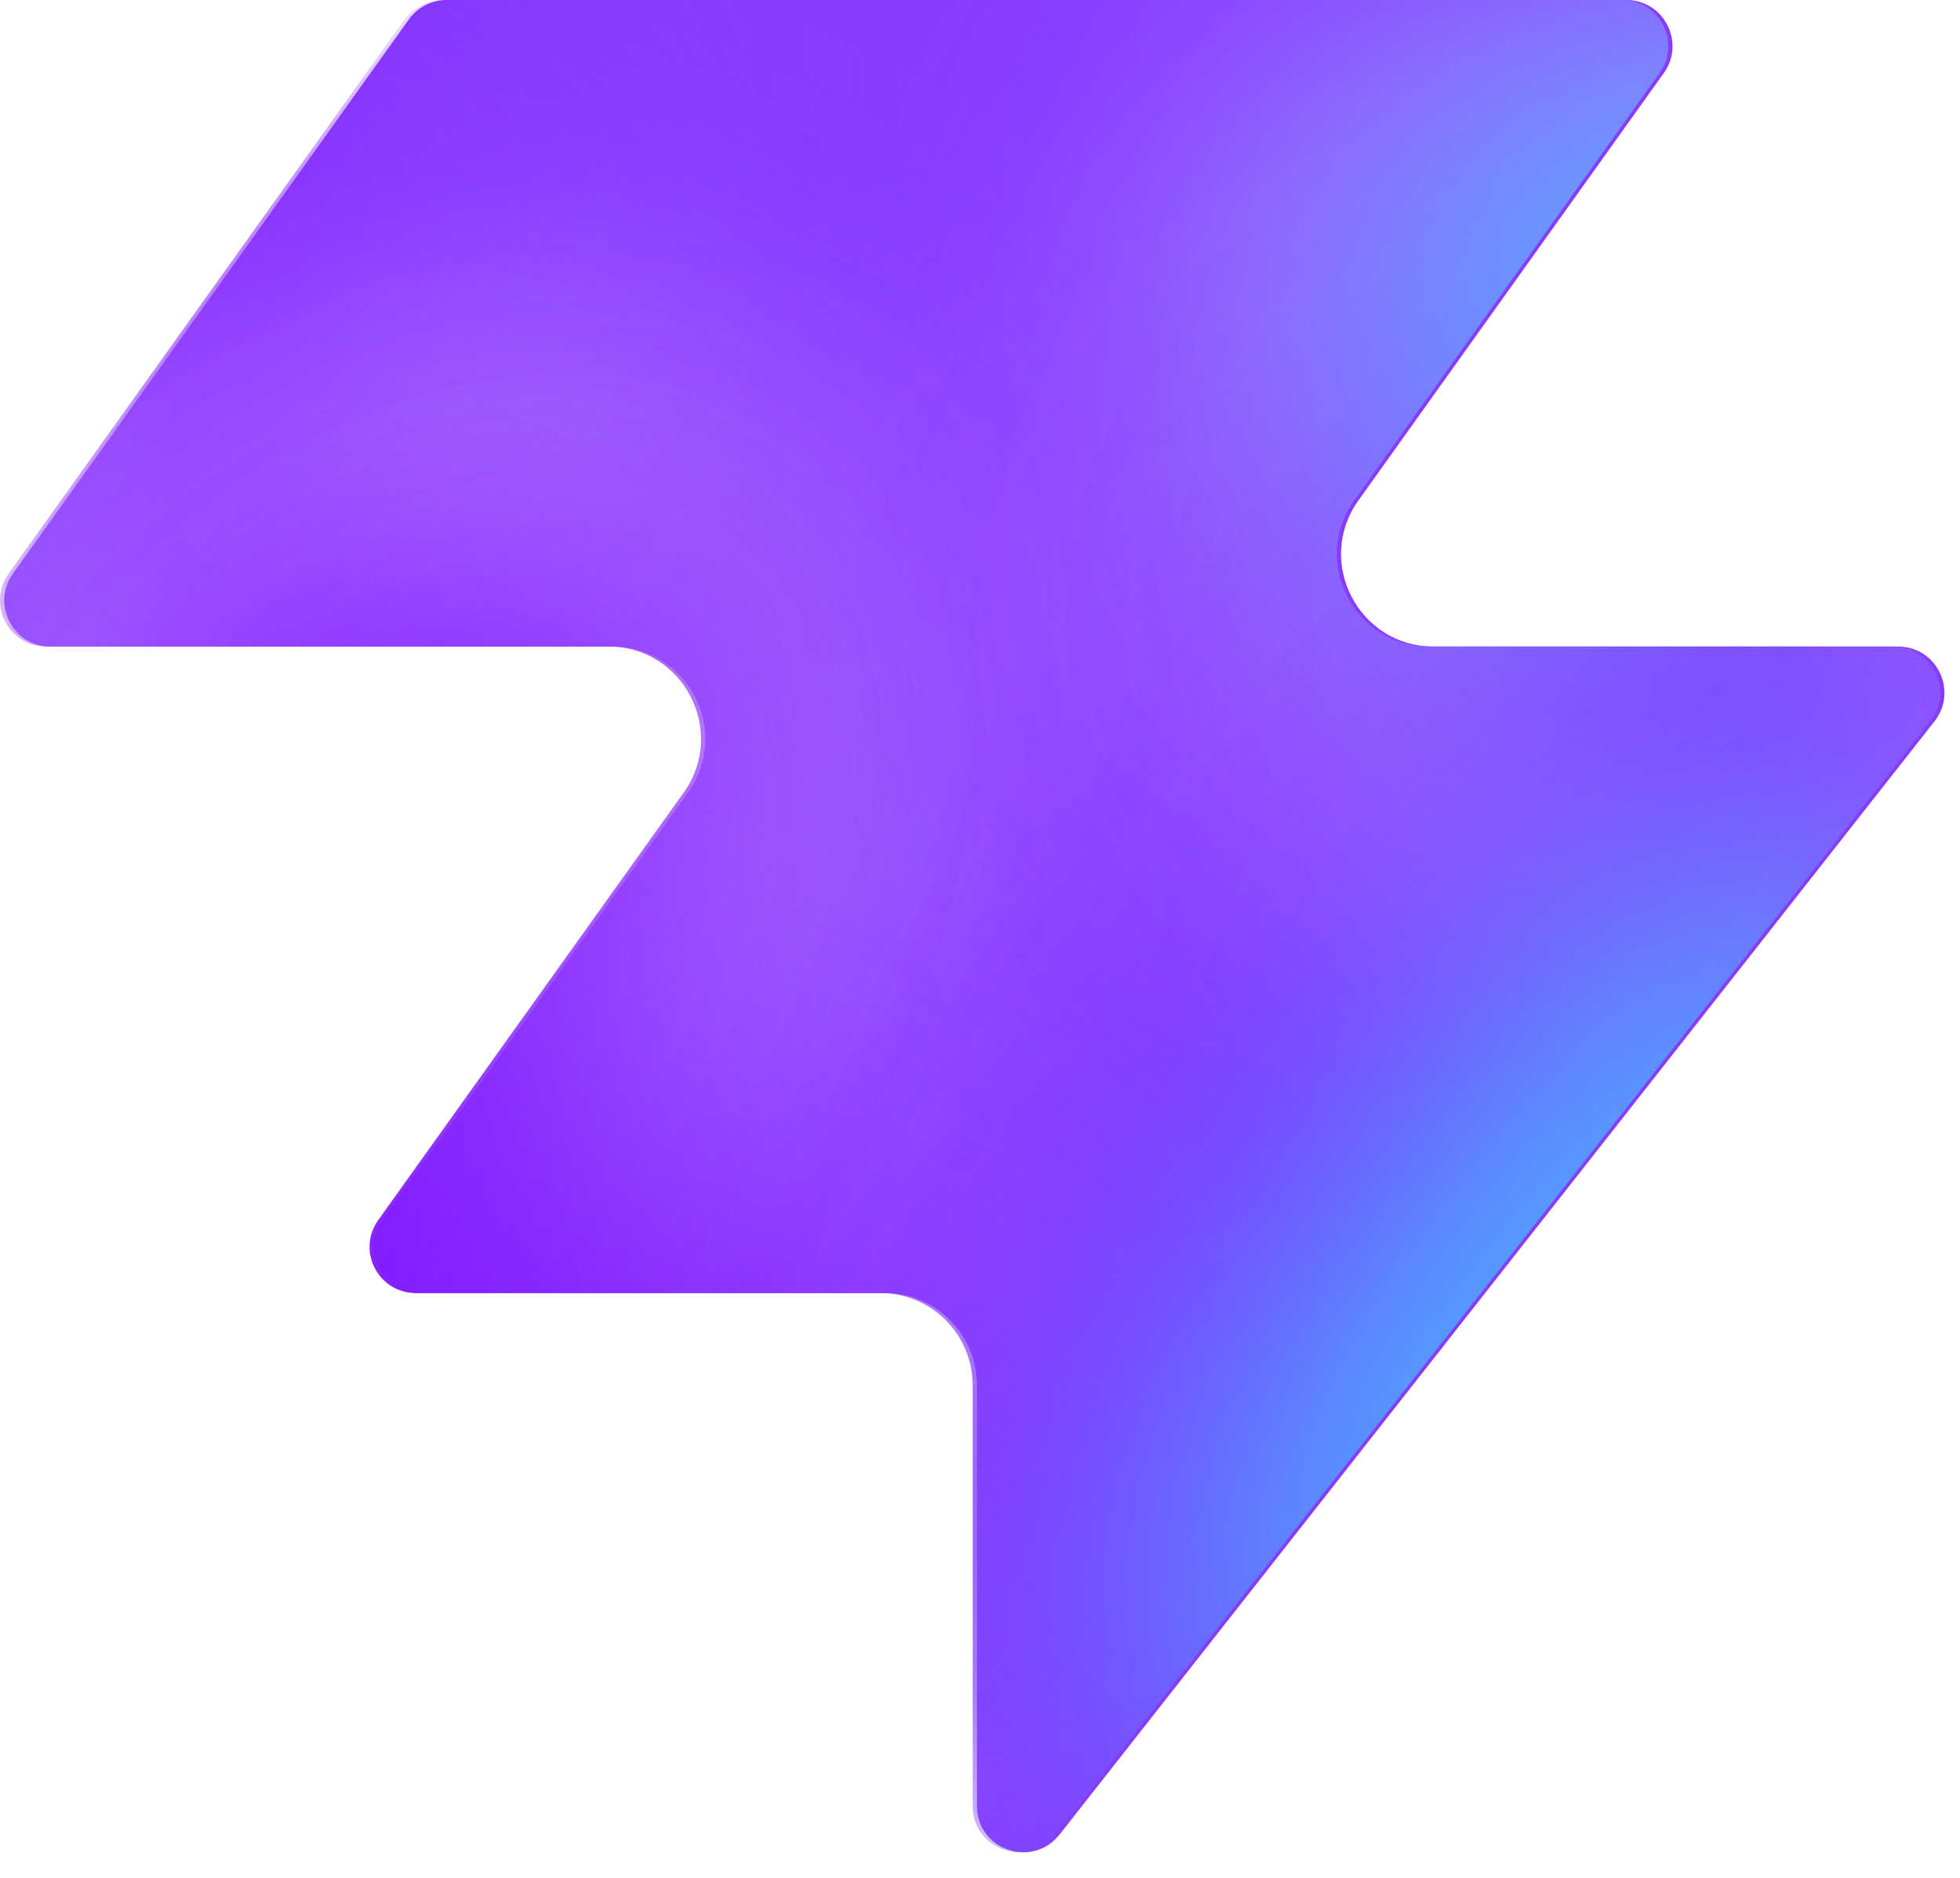
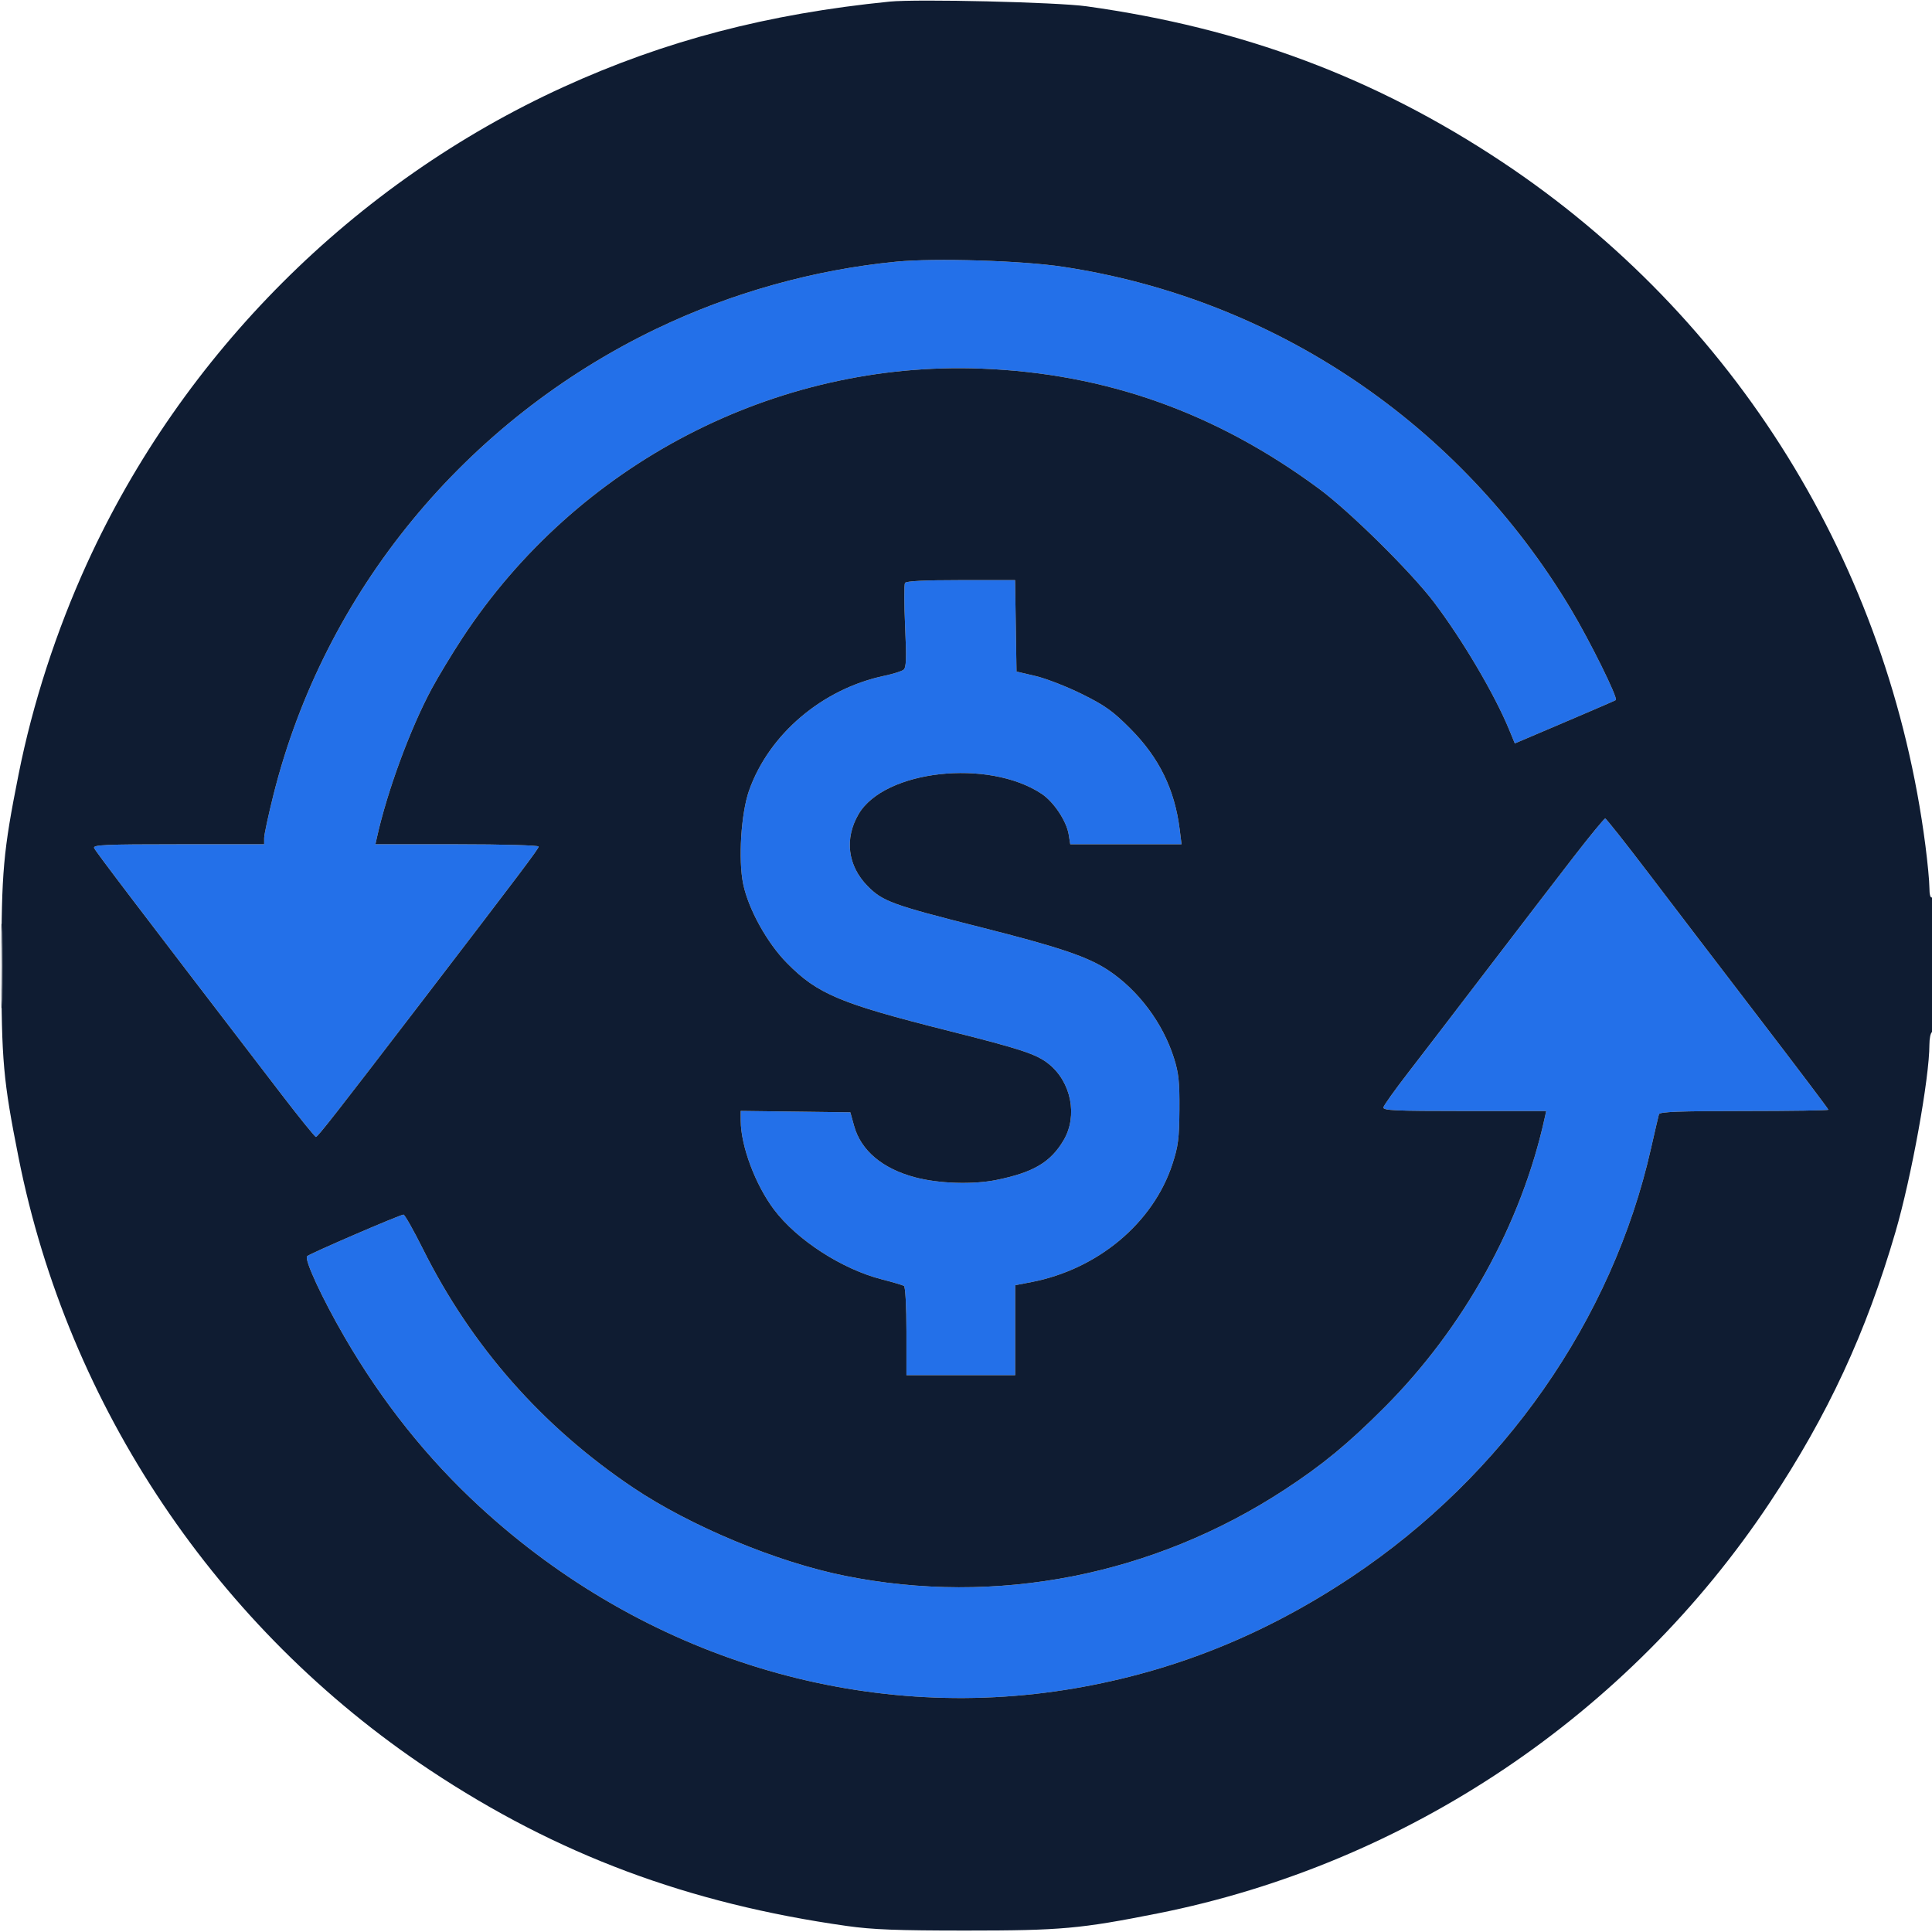
- <svg xmlns="http://www.w3.org/2000/svg" width="48" height="46" fill="none" viewBox="0 0 48 46">
-   <path fill="#863bff" d="M25.946 44.938c-.664.845-2.021.375-2.021-.698V33.937a2.26 2.26 0 0 0-2.262-2.262H10.287c-.92 0-1.456-1.04-.92-1.788l7.48-10.471c1.07-1.497 0-3.578-1.842-3.578H1.237c-.92 0-1.456-1.04-.92-1.788L10.013.474c.214-.297.556-.474.92-.474h28.894c.92 0 1.456 1.04.92 1.788l-7.48 10.471c-1.07 1.498 0 3.579 1.842 3.579h11.377c.943 0 1.473 1.088.89 1.83L25.947 44.94z" style="fill:#863bff;fill:color(display-p3 .525 .23 1);fill-opacity:1" />
-   <mask id="a" width="48" height="46" x="0" y="0" maskUnits="userSpaceOnUse" style="mask-type:alpha">
-     <path fill="#000" d="M25.842 44.938c-.664.844-2.021.375-2.021-.698V33.937a2.26 2.26 0 0 0-2.262-2.262H10.183c-.92 0-1.456-1.04-.92-1.788l7.48-10.471c1.07-1.498 0-3.579-1.842-3.579H1.133c-.92 0-1.456-1.04-.92-1.787L9.91.473c.214-.297.556-.474.92-.474h28.894c.92 0 1.456 1.04.92 1.788l-7.48 10.471c-1.07 1.498 0 3.578 1.842 3.578h11.377c.943 0 1.473 1.088.89 1.832L25.843 44.94z" style="fill:#000;fill-opacity:1" />
-   </mask>
-   <g mask="url(#a)">
-     <g filter="url(#b)">
-       <ellipse cx="5.508" cy="14.704" fill="#ede6ff" rx="5.508" ry="14.704" style="fill:#ede6ff;fill:color(display-p3 .927 .903 1);fill-opacity:1" transform="matrix(.00324 1 1 -.00324 -4.47 31.516)" />
-     </g>
-     <g filter="url(#c)">
-       <ellipse cx="10.399" cy="29.851" fill="#ede6ff" rx="10.399" ry="29.851" style="fill:#ede6ff;fill:color(display-p3 .927 .903 1);fill-opacity:1" transform="matrix(.00324 1 1 -.00324 -39.328 7.883)" />
-     </g>
-     <g filter="url(#d)">
-       <ellipse cx="5.508" cy="30.487" fill="#7e14ff" rx="5.508" ry="30.487" style="fill:#7e14ff;fill:color(display-p3 .492 .077 1);fill-opacity:1" transform="rotate(89.814 -25.913 -14.639)scale(1 -1)" />
-     </g>
-     <g filter="url(#e)">
-       <ellipse cx="5.508" cy="30.599" fill="#7e14ff" rx="5.508" ry="30.599" style="fill:#7e14ff;fill:color(display-p3 .492 .077 1);fill-opacity:1" transform="rotate(89.814 -32.644 -3.334)scale(1 -1)" />
-     </g>
-     <g filter="url(#f)">
-       <ellipse cx="5.508" cy="30.599" fill="#7e14ff" rx="5.508" ry="30.599" style="fill:#7e14ff;fill:color(display-p3 .492 .077 1);fill-opacity:1" transform="matrix(.00324 1 1 -.00324 -34.34 30.47)" />
-     </g>
-     <g filter="url(#g)">
-       <ellipse cx="14.072" cy="22.078" fill="#ede6ff" rx="14.072" ry="22.078" style="fill:#ede6ff;fill:color(display-p3 .927 .903 1);fill-opacity:1" transform="rotate(93.35 24.506 48.493)scale(-1 1)" />
-     </g>
-     <g filter="url(#h)">
-       <ellipse cx="3.47" cy="21.501" fill="#7e14ff" rx="3.47" ry="21.501" style="fill:#7e14ff;fill:color(display-p3 .492 .077 1);fill-opacity:1" transform="rotate(89.009 28.708 47.59)scale(-1 1)" />
-     </g>
-     <g filter="url(#i)">
-       <ellipse cx="3.47" cy="21.501" fill="#7e14ff" rx="3.47" ry="21.501" style="fill:#7e14ff;fill:color(display-p3 .492 .077 1);fill-opacity:1" transform="rotate(89.009 28.708 47.59)scale(-1 1)" />
-     </g>
-     <g filter="url(#j)">
-       <ellipse cx=".387" cy="8.972" fill="#7e14ff" rx="4.407" ry="29.108" style="fill:#7e14ff;fill:color(display-p3 .492 .077 1);fill-opacity:1" transform="rotate(39.51 .387 8.972)" />
-     </g>
-     <g filter="url(#k)">
-       <ellipse cx="47.523" cy="-6.092" fill="#7e14ff" rx="4.407" ry="29.108" style="fill:#7e14ff;fill:color(display-p3 .492 .077 1);fill-opacity:1" transform="rotate(37.892 47.523 -6.092)" />
-     </g>
-     <g filter="url(#l)">
-       <ellipse cx="41.412" cy="6.333" fill="#47bfff" rx="5.971" ry="9.665" style="fill:#47bfff;fill:color(display-p3 .28 .748 1);fill-opacity:1" transform="rotate(37.892 41.412 6.333)" />
-     </g>
-     <g filter="url(#m)">
-       <ellipse cx="-1.879" cy="38.332" fill="#7e14ff" rx="4.407" ry="29.108" style="fill:#7e14ff;fill:color(display-p3 .492 .077 1);fill-opacity:1" transform="rotate(37.892 -1.88 38.332)" />
-     </g>
-     <g filter="url(#n)">
-       <ellipse cx="-1.879" cy="38.332" fill="#7e14ff" rx="4.407" ry="29.108" style="fill:#7e14ff;fill:color(display-p3 .492 .077 1);fill-opacity:1" transform="rotate(37.892 -1.88 38.332)" />
-     </g>
-     <g filter="url(#o)">
-       <ellipse cx="35.651" cy="29.907" fill="#7e14ff" rx="4.407" ry="29.108" style="fill:#7e14ff;fill:color(display-p3 .492 .077 1);fill-opacity:1" transform="rotate(37.892 35.651 29.907)" />
-     </g>
-     <g filter="url(#p)">
-       <ellipse cx="38.418" cy="32.4" fill="#47bfff" rx="5.971" ry="15.297" style="fill:#47bfff;fill:color(display-p3 .28 .748 1);fill-opacity:1" transform="rotate(37.892 38.418 32.4)" />
-     </g>
-   </g>
-   <defs>
-     <filter id="b" width="60.045" height="41.654" x="-19.77" y="16.149" color-interpolation-filters="sRGB" filterUnits="userSpaceOnUse">
-       <feFlood flood-opacity="0" result="BackgroundImageFix" />
-       <feBlend in="SourceGraphic" in2="BackgroundImageFix" result="shape" />
-       <feGaussianBlur result="effect1_foregroundBlur_2002_17158" stdDeviation="7.659" />
-     </filter>
-     <filter id="c" width="90.34" height="51.437" x="-54.613" y="-7.533" color-interpolation-filters="sRGB" filterUnits="userSpaceOnUse">
-       <feFlood flood-opacity="0" result="BackgroundImageFix" />
-       <feBlend in="SourceGraphic" in2="BackgroundImageFix" result="shape" />
-       <feGaussianBlur result="effect1_foregroundBlur_2002_17158" stdDeviation="7.659" />
-     </filter>
-     <filter id="d" width="79.355" height="29.4" x="-49.64" y="2.03" color-interpolation-filters="sRGB" filterUnits="userSpaceOnUse">
-       <feFlood flood-opacity="0" result="BackgroundImageFix" />
-       <feBlend in="SourceGraphic" in2="BackgroundImageFix" result="shape" />
-       <feGaussianBlur result="effect1_foregroundBlur_2002_17158" stdDeviation="4.596" />
-     </filter>
-     <filter id="e" width="79.579" height="29.4" x="-45.045" y="20.029" color-interpolation-filters="sRGB" filterUnits="userSpaceOnUse">
-       <feFlood flood-opacity="0" result="BackgroundImageFix" />
-       <feBlend in="SourceGraphic" in2="BackgroundImageFix" result="shape" />
-       <feGaussianBlur result="effect1_foregroundBlur_2002_17158" stdDeviation="4.596" />
-     </filter>
-     <filter id="f" width="79.579" height="29.4" x="-43.513" y="21.178" color-interpolation-filters="sRGB" filterUnits="userSpaceOnUse">
-       <feFlood flood-opacity="0" result="BackgroundImageFix" />
-       <feBlend in="SourceGraphic" in2="BackgroundImageFix" result="shape" />
-       <feGaussianBlur result="effect1_foregroundBlur_2002_17158" stdDeviation="4.596" />
-     </filter>
-     <filter id="g" width="74.749" height="58.852" x="15.756" y="-17.901" color-interpolation-filters="sRGB" filterUnits="userSpaceOnUse">
-       <feFlood flood-opacity="0" result="BackgroundImageFix" />
-       <feBlend in="SourceGraphic" in2="BackgroundImageFix" result="shape" />
-       <feGaussianBlur result="effect1_foregroundBlur_2002_17158" stdDeviation="7.659" />
-     </filter>
-     <filter id="h" width="61.377" height="25.362" x="23.548" y="2.284" color-interpolation-filters="sRGB" filterUnits="userSpaceOnUse">
-       <feFlood flood-opacity="0" result="BackgroundImageFix" />
-       <feBlend in="SourceGraphic" in2="BackgroundImageFix" result="shape" />
-       <feGaussianBlur result="effect1_foregroundBlur_2002_17158" stdDeviation="4.596" />
-     </filter>
-     <filter id="i" width="61.377" height="25.362" x="23.548" y="2.284" color-interpolation-filters="sRGB" filterUnits="userSpaceOnUse">
-       <feFlood flood-opacity="0" result="BackgroundImageFix" />
-       <feBlend in="SourceGraphic" in2="BackgroundImageFix" result="shape" />
-       <feGaussianBlur result="effect1_foregroundBlur_2002_17158" stdDeviation="4.596" />
-     </filter>
-     <filter id="j" width="56.045" height="63.649" x="-27.636" y="-22.853" color-interpolation-filters="sRGB" filterUnits="userSpaceOnUse">
-       <feFlood flood-opacity="0" result="BackgroundImageFix" />
-       <feBlend in="SourceGraphic" in2="BackgroundImageFix" result="shape" />
-       <feGaussianBlur result="effect1_foregroundBlur_2002_17158" stdDeviation="4.596" />
-     </filter>
-     <filter id="k" width="54.814" height="64.646" x="20.116" y="-38.415" color-interpolation-filters="sRGB" filterUnits="userSpaceOnUse">
-       <feFlood flood-opacity="0" result="BackgroundImageFix" />
-       <feBlend in="SourceGraphic" in2="BackgroundImageFix" result="shape" />
-       <feGaussianBlur result="effect1_foregroundBlur_2002_17158" stdDeviation="4.596" />
-     </filter>
-     <filter id="l" width="33.541" height="35.313" x="24.641" y="-11.323" color-interpolation-filters="sRGB" filterUnits="userSpaceOnUse">
-       <feFlood flood-opacity="0" result="BackgroundImageFix" />
-       <feBlend in="SourceGraphic" in2="BackgroundImageFix" result="shape" />
-       <feGaussianBlur result="effect1_foregroundBlur_2002_17158" stdDeviation="4.596" />
-     </filter>
-     <filter id="m" width="54.814" height="64.646" x="-29.286" y="6.009" color-interpolation-filters="sRGB" filterUnits="userSpaceOnUse">
-       <feFlood flood-opacity="0" result="BackgroundImageFix" />
-       <feBlend in="SourceGraphic" in2="BackgroundImageFix" result="shape" />
-       <feGaussianBlur result="effect1_foregroundBlur_2002_17158" stdDeviation="4.596" />
-     </filter>
-     <filter id="n" width="54.814" height="64.646" x="-29.286" y="6.009" color-interpolation-filters="sRGB" filterUnits="userSpaceOnUse">
-       <feFlood flood-opacity="0" result="BackgroundImageFix" />
-       <feBlend in="SourceGraphic" in2="BackgroundImageFix" result="shape" />
-       <feGaussianBlur result="effect1_foregroundBlur_2002_17158" stdDeviation="4.596" />
-     </filter>
-     <filter id="o" width="54.814" height="64.646" x="8.244" y="-2.416" color-interpolation-filters="sRGB" filterUnits="userSpaceOnUse">
-       <feFlood flood-opacity="0" result="BackgroundImageFix" />
-       <feBlend in="SourceGraphic" in2="BackgroundImageFix" result="shape" />
-       <feGaussianBlur result="effect1_foregroundBlur_2002_17158" stdDeviation="4.596" />
-     </filter>
-     <filter id="p" width="39.409" height="43.623" x="18.713" y="10.588" color-interpolation-filters="sRGB" filterUnits="userSpaceOnUse">
-       <feFlood flood-opacity="0" result="BackgroundImageFix" />
-       <feBlend in="SourceGraphic" in2="BackgroundImageFix" result="shape" />
-       <feGaussianBlur result="effect1_foregroundBlur_2002_17158" stdDeviation="4.596" />
-     </filter>
-   </defs>
+ <svg xmlns="http://www.w3.org/2000/svg" width="746" height="746" viewBox="0 0 746 746" version="1.1">
+   <path d="M 346.136 101.034 C 314.431 104.101, 282.393 113.056, 253.500 126.929 C 179.645 162.390, 125.252 228.560, 105.602 306.851 C 103.621 314.745, 102 322.282, 102 323.601 L 102 326 68.893 326 C 40.631 326, 35.866 326.209, 36.334 327.427 C 36.808 328.663, 52.606 349.436, 108.831 422.750 C 115.685 431.688, 121.605 439, 121.987 439 C 122.675 439, 129.988 429.658, 161.909 388 C 201.471 336.370, 208 327.713, 208 326.881 C 208 326.392, 193.992 326, 176.481 326 L 144.962 326 145.573 323.250 C 149.522 305.466, 158.379 281.419, 166.659 266 C 169.170 261.325, 174.471 252.550, 178.441 246.500 C 222.716 179.019, 299.350 139.218, 379 142.339 C 427.122 144.225, 469.477 159.303, 509.326 188.733 C 521.221 197.518, 544.953 220.964, 553.787 232.659 C 564.826 247.271, 577.092 268.084, 582.738 281.781 L 584.915 287.062 588.208 285.660 C 590.018 284.888, 598.700 281.191, 607.500 277.444 C 616.300 273.697, 623.687 270.490, 623.914 270.318 C 624.848 269.612, 613.980 247.616, 606.594 235.262 C 563.723 163.556, 492.026 115.253, 410.261 102.987 C 394.422 100.611, 361.024 99.594, 346.136 101.034 M 349.449 225.083 C 349.081 225.678, 349.101 233.234, 349.494 241.874 C 350.071 254.547, 349.947 257.783, 348.854 258.626 C 348.109 259.200, 344.800 260.238, 341.500 260.933 C 317.561 265.974, 296.947 283.450, 289.239 305.236 C 286.146 313.980, 285.017 331.947, 286.969 341.353 C 288.983 351.052, 296.201 364.092, 303.849 371.847 C 315.675 383.838, 324.278 387.454, 365.931 397.942 C 394.464 405.126, 400.223 407.028, 404.967 410.840 C 413.643 417.811, 416.202 430.860, 410.725 440.205 C 405.714 448.756, 399.043 452.715, 384.768 455.607 C 375.658 457.453, 362.475 457.031, 353.336 454.600 C 340.729 451.247, 332.440 444.259, 329.798 434.757 L 328.336 429.500 307.168 429.230 L 286 428.960 286.015 432.730 C 286.053 442.487, 291.629 457.400, 298.828 467 C 307.652 478.767, 325.085 490.057, 340.526 494.007 C 344.692 495.072, 348.527 496.208, 349.050 496.531 C 349.590 496.864, 350 504.438, 350 514.059 L 350 531 371 531 L 392 531 392 513.630 L 392 496.260 398.250 495.054 C 423.875 490.111, 445.236 472.260, 452.668 449.578 C 454.949 442.617, 455.328 439.702, 455.408 428.500 C 455.485 417.672, 455.130 414.331, 453.282 408.500 C 449.009 395.014, 439.538 382.354, 427.990 374.691 C 420.051 369.424, 409.035 365.706, 378.500 357.990 C 344.495 349.397, 340.766 348.034, 334.934 342.064 C 327.284 334.231, 326 323.794, 331.527 314.363 C 341.499 297.347, 381.607 292.886, 402.184 306.503 C 406.880 309.611, 411.823 317.038, 412.654 322.237 L 413.256 326 434.743 326 L 456.230 326 455.516 320.286 C 453.584 304.819, 447.601 292.595, 436.485 281.399 C 429.710 274.576, 426.771 272.468, 417.853 268.035 C 412.030 265.141, 403.943 261.992, 399.883 261.038 L 392.500 259.304 392.227 241.652 L 391.954 224 371.036 224 C 357.104 224, 349.895 224.362, 349.449 225.083 M 607.719 330.750 C 601.437 338.863, 586.504 358.325, 574.533 374 C 562.562 389.675, 548.658 407.816, 543.634 414.314 C 538.610 420.812, 534.355 426.775, 534.177 427.564 C 533.901 428.788, 538.510 429, 565.446 429 L 597.038 429 596.432 431.750 C 587.423 472.659, 565.190 512.777, 534.500 543.504 C 520.519 557.502, 510.582 565.688, 496 575.220 C 445.250 608.393, 384.644 620.239, 326.098 608.429 C 299.919 603.148, 266.654 589.299, 244.575 574.490 C 209.438 550.924, 182.057 519.850, 163.295 482.250 C 159.659 474.963, 156.285 469, 155.799 469 C 154.496 469, 119.657 484.027, 118.589 485.049 C 117.372 486.215, 124.383 501.366, 133.049 516.294 C 147.581 541.327, 164.911 563.070, 185.284 581.828 C 248.588 640.115, 332.979 665.905, 414.755 651.952 C 453.267 645.382, 488.391 631.255, 521.999 608.820 C 580.589 569.707, 622.537 509.659, 637.486 443.500 C 638.977 436.900, 640.364 430.938, 640.567 430.250 C 640.853 429.283, 648.307 429, 673.469 429 C 691.361 429, 706 428.775, 706 428.499 C 706 428.223, 694.022 412.361, 679.383 393.249 C 664.743 374.137, 645.506 348.956, 636.633 337.291 C 627.760 325.626, 620.194 316.063, 619.820 316.041 C 619.446 316.018, 614 322.637, 607.719 330.750" stroke="none" fill="#2370e9" fill-rule="evenodd" />
+   <path d="M 343.500 0.623 C 296.490 5.321, 256.763 15.717, 217.644 33.558 C 136.727 70.462, 70.462 136.727, 33.558 217.644 C 21.720 243.602, 12.593 271.744, 7.174 299 C 1.233 328.875, 0.559 336.425, 0.559 373 C 0.559 409.575, 1.233 417.125, 7.174 447 C 26.309 543.236, 83.866 628.936, 166 683.484 C 215.113 716.102, 265.689 735.010, 327 743.675 C 336.941 745.080, 346.359 745.441, 373 745.441 C 409.575 745.441, 417.125 744.767, 447 738.826 C 543.236 719.691, 628.936 662.134, 683.484 580 C 705.754 546.468, 720.559 514.573, 731.891 475.715 C 738.085 454.473, 745 416.303, 745 403.351 C 745 401.023, 745.450 398.840, 746 398.500 C 746.625 398.114, 747 388.137, 747 371.882 C 747 354.803, 746.657 346.094, 746 346.500 C 745.392 346.876, 745 345.413, 745 342.767 C 745 340.375, 744.304 333.036, 743.453 326.458 C 729.441 218.159, 670.119 122.368, 580 62.516 C 531.029 29.992, 479.772 10.802, 419.500 2.427 C 408.058 0.837, 354.161 -0.442, 343.500 0.623 M 346.136 101.034 C 314.431 104.101, 282.393 113.056, 253.500 126.929 C 179.645 162.390, 125.252 228.560, 105.602 306.851 C 103.621 314.745, 102 322.282, 102 323.601 L 102 326 68.893 326 C 40.631 326, 35.866 326.209, 36.334 327.427 C 36.808 328.663, 52.606 349.436, 108.831 422.750 C 115.685 431.688, 121.605 439, 121.987 439 C 122.675 439, 129.988 429.658, 161.909 388 C 201.471 336.370, 208 327.713, 208 326.881 C 208 326.392, 193.992 326, 176.481 326 L 144.962 326 145.573 323.250 C 149.522 305.466, 158.379 281.419, 166.659 266 C 169.170 261.325, 174.471 252.550, 178.441 246.500 C 222.716 179.019, 299.350 139.218, 379 142.339 C 427.122 144.225, 469.477 159.303, 509.326 188.733 C 521.221 197.518, 544.953 220.964, 553.787 232.659 C 564.826 247.271, 577.092 268.084, 582.738 281.781 L 584.915 287.062 588.208 285.660 C 590.018 284.888, 598.700 281.191, 607.500 277.444 C 616.300 273.697, 623.687 270.490, 623.914 270.318 C 624.848 269.612, 613.980 247.616, 606.594 235.262 C 563.723 163.556, 492.026 115.253, 410.261 102.987 C 394.422 100.611, 361.024 99.594, 346.136 101.034 M 349.449 225.083 C 349.081 225.678, 349.101 233.234, 349.494 241.874 C 350.071 254.547, 349.947 257.783, 348.854 258.626 C 348.109 259.200, 344.800 260.238, 341.500 260.933 C 317.561 265.974, 296.947 283.450, 289.239 305.236 C 286.146 313.980, 285.017 331.947, 286.969 341.353 C 288.983 351.052, 296.201 364.092, 303.849 371.847 C 315.675 383.838, 324.278 387.454, 365.931 397.942 C 394.464 405.126, 400.223 407.028, 404.967 410.840 C 413.643 417.811, 416.202 430.860, 410.725 440.205 C 405.714 448.756, 399.043 452.715, 384.768 455.607 C 375.658 457.453, 362.475 457.031, 353.336 454.600 C 340.729 451.247, 332.440 444.259, 329.798 434.757 L 328.336 429.500 307.168 429.230 L 286 428.960 286.015 432.730 C 286.053 442.487, 291.629 457.400, 298.828 467 C 307.652 478.767, 325.085 490.057, 340.526 494.007 C 344.692 495.072, 348.527 496.208, 349.050 496.531 C 349.590 496.864, 350 504.438, 350 514.059 L 350 531 371 531 L 392 531 392 513.630 L 392 496.260 398.250 495.054 C 423.875 490.111, 445.236 472.260, 452.668 449.578 C 454.949 442.617, 455.328 439.702, 455.408 428.500 C 455.485 417.672, 455.130 414.331, 453.282 408.500 C 449.009 395.014, 439.538 382.354, 427.990 374.691 C 420.051 369.424, 409.035 365.706, 378.500 357.990 C 344.495 349.397, 340.766 348.034, 334.934 342.064 C 327.284 334.231, 326 323.794, 331.527 314.363 C 341.499 297.347, 381.607 292.886, 402.184 306.503 C 406.880 309.611, 411.823 317.038, 412.654 322.237 L 413.256 326 434.743 326 L 456.230 326 455.516 320.286 C 453.584 304.819, 447.601 292.595, 436.485 281.399 C 429.710 274.576, 426.771 272.468, 417.853 268.035 C 412.030 265.141, 403.943 261.992, 399.883 261.038 L 392.500 259.304 392.227 241.652 L 391.954 224 371.036 224 C 357.104 224, 349.895 224.362, 349.449 225.083 M 607.719 330.750 C 601.437 338.863, 586.504 358.325, 574.533 374 C 562.562 389.675, 548.658 407.816, 543.634 414.314 C 538.610 420.812, 534.355 426.775, 534.177 427.564 C 533.901 428.788, 538.510 429, 565.446 429 L 597.038 429 596.432 431.750 C 587.423 472.659, 565.190 512.777, 534.500 543.504 C 520.519 557.502, 510.582 565.688, 496 575.220 C 445.250 608.393, 384.644 620.239, 326.098 608.429 C 299.919 603.148, 266.654 589.299, 244.575 574.490 C 209.438 550.924, 182.057 519.850, 163.295 482.250 C 159.659 474.963, 156.285 469, 155.799 469 C 154.496 469, 119.657 484.027, 118.589 485.049 C 117.372 486.215, 124.383 501.366, 133.049 516.294 C 147.581 541.327, 164.911 563.070, 185.284 581.828 C 248.588 640.115, 332.979 665.905, 414.755 651.952 C 453.267 645.382, 488.391 631.255, 521.999 608.820 C 580.589 569.707, 622.537 509.659, 637.486 443.500 C 638.977 436.900, 640.364 430.938, 640.567 430.250 C 640.853 429.283, 648.307 429, 673.469 429 C 691.361 429, 706 428.775, 706 428.499 C 706 428.223, 694.022 412.361, 679.383 393.249 C 664.743 374.137, 645.506 348.956, 636.633 337.291 C 627.760 325.626, 620.194 316.063, 619.820 316.041 C 619.446 316.018, 614 322.637, 607.719 330.750 M 0.437 373 C 0.437 387.575, 0.577 393.538, 0.747 386.250 C 0.918 378.962, 0.918 367.038, 0.747 359.750 C 0.577 352.462, 0.437 358.425, 0.437 373" stroke="none" fill="#0f1c32" fill-rule="evenodd" />
</svg>
